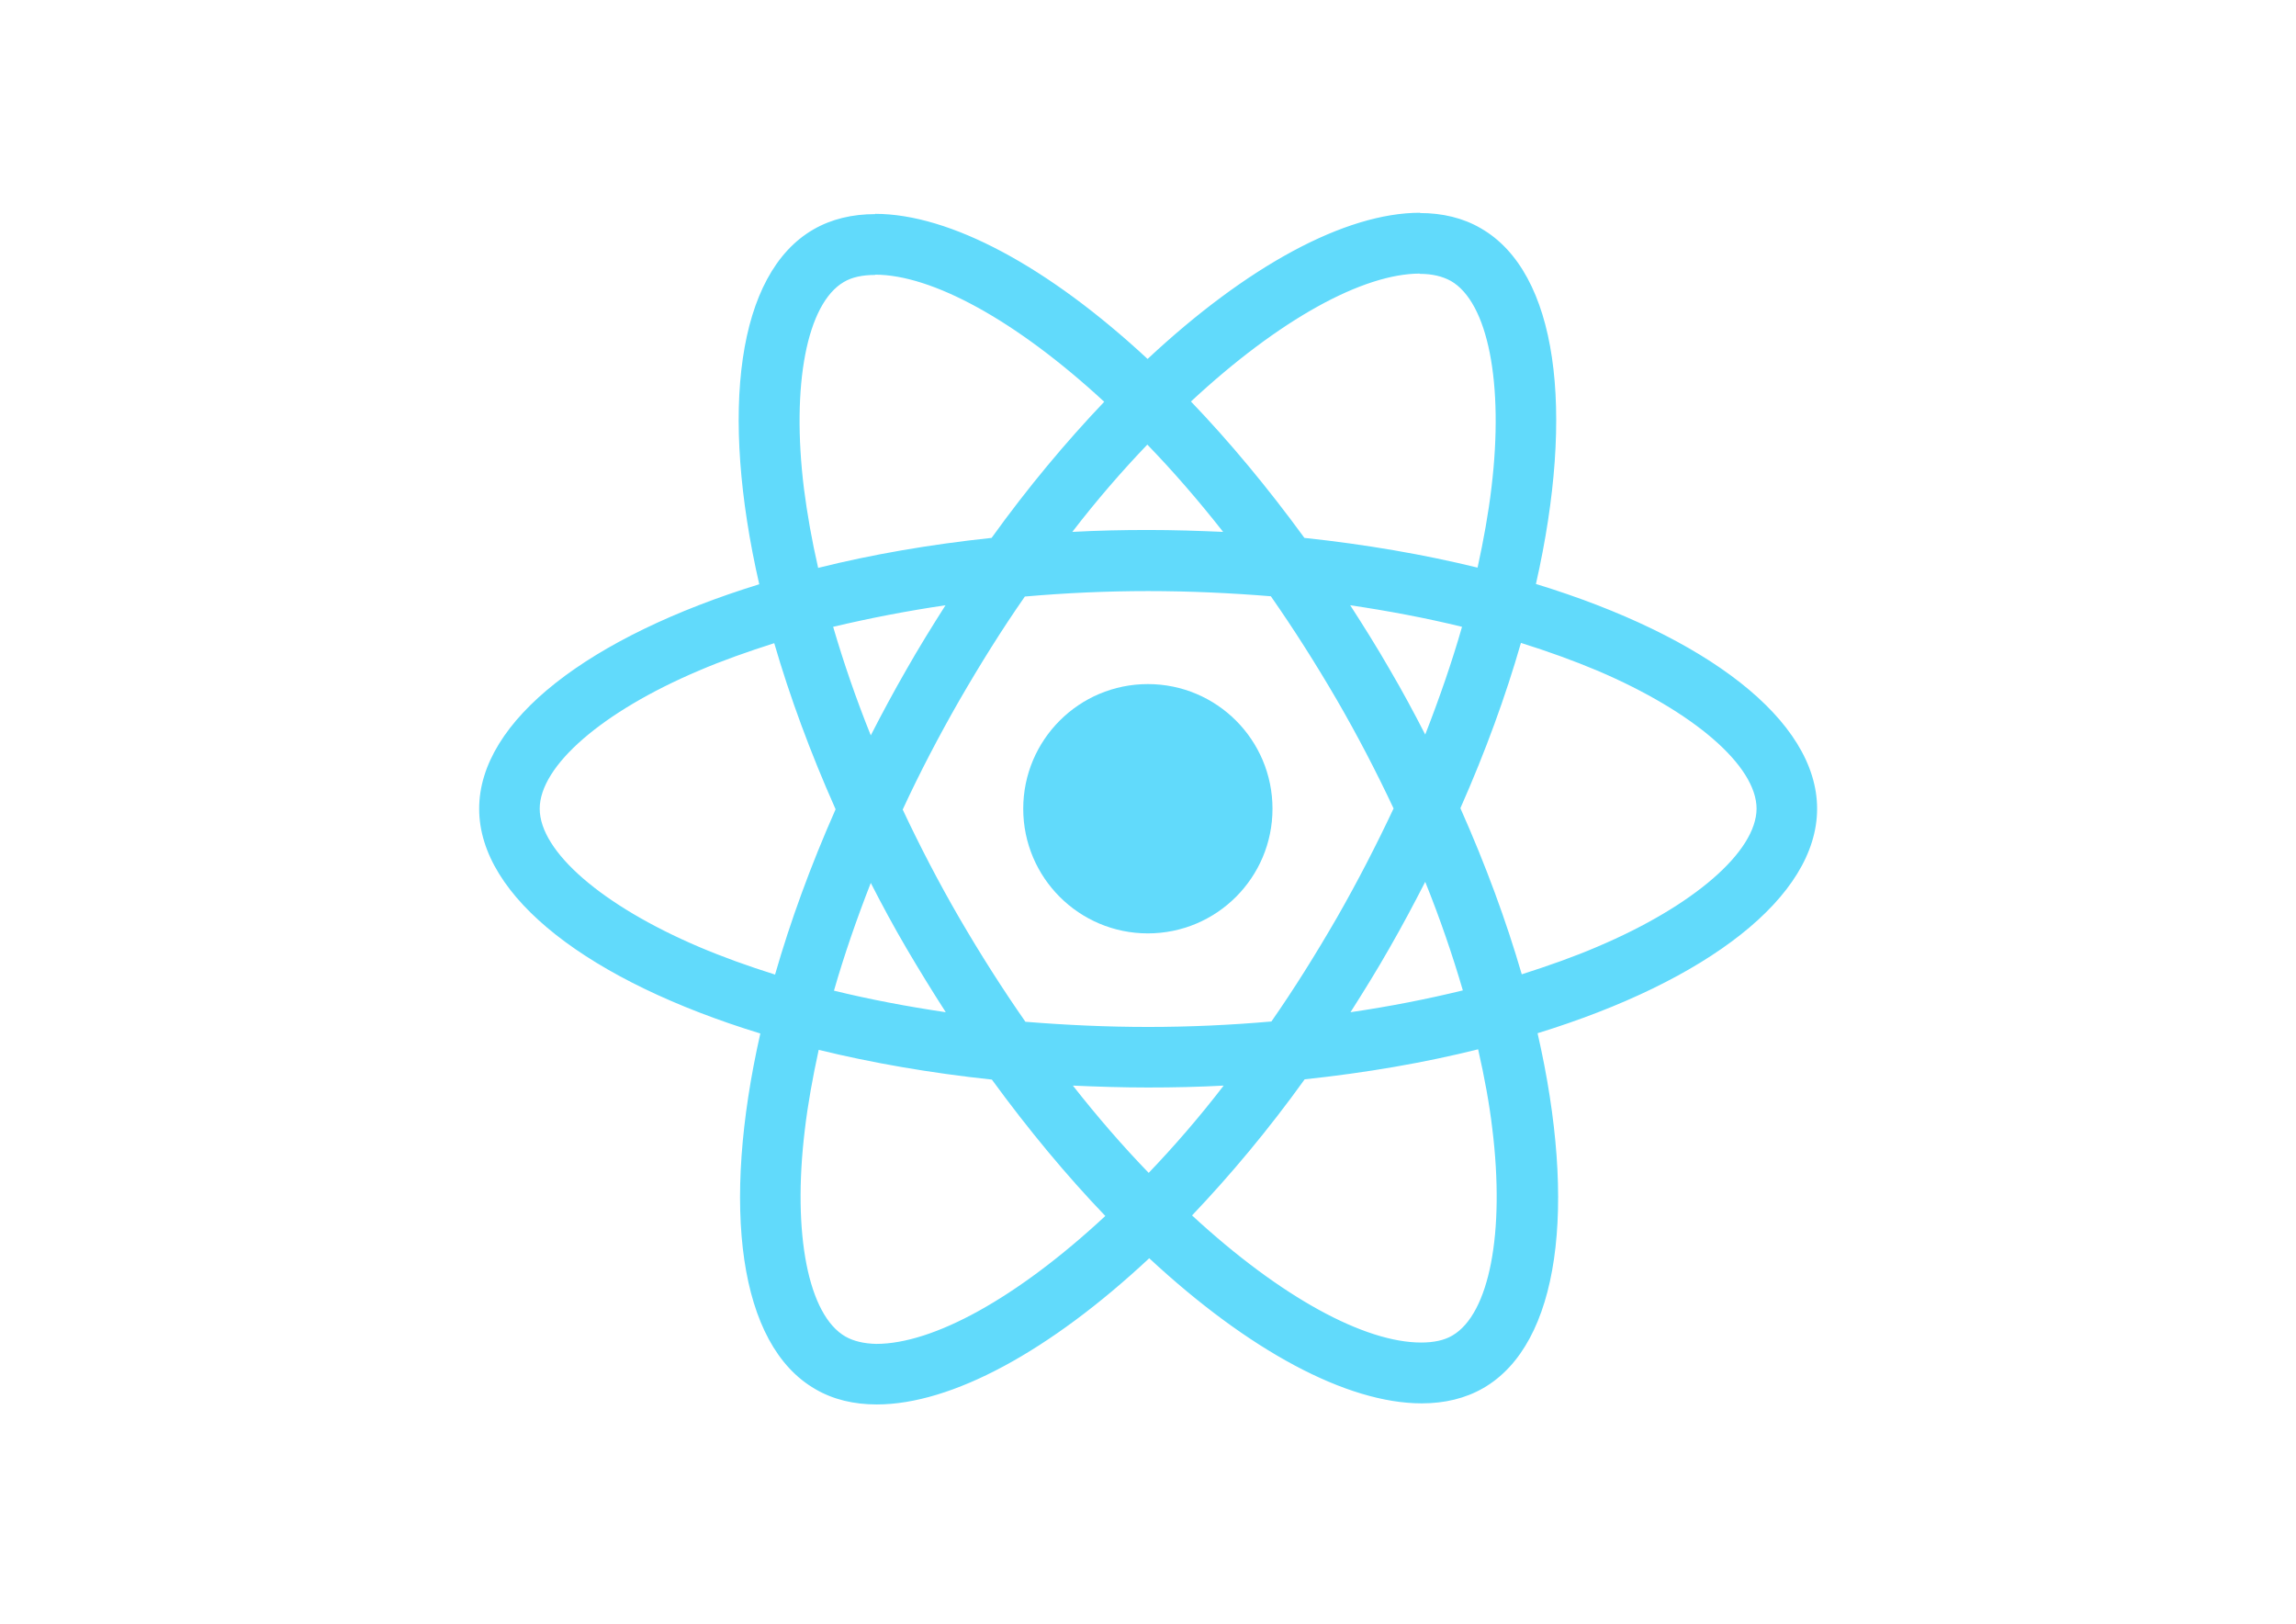
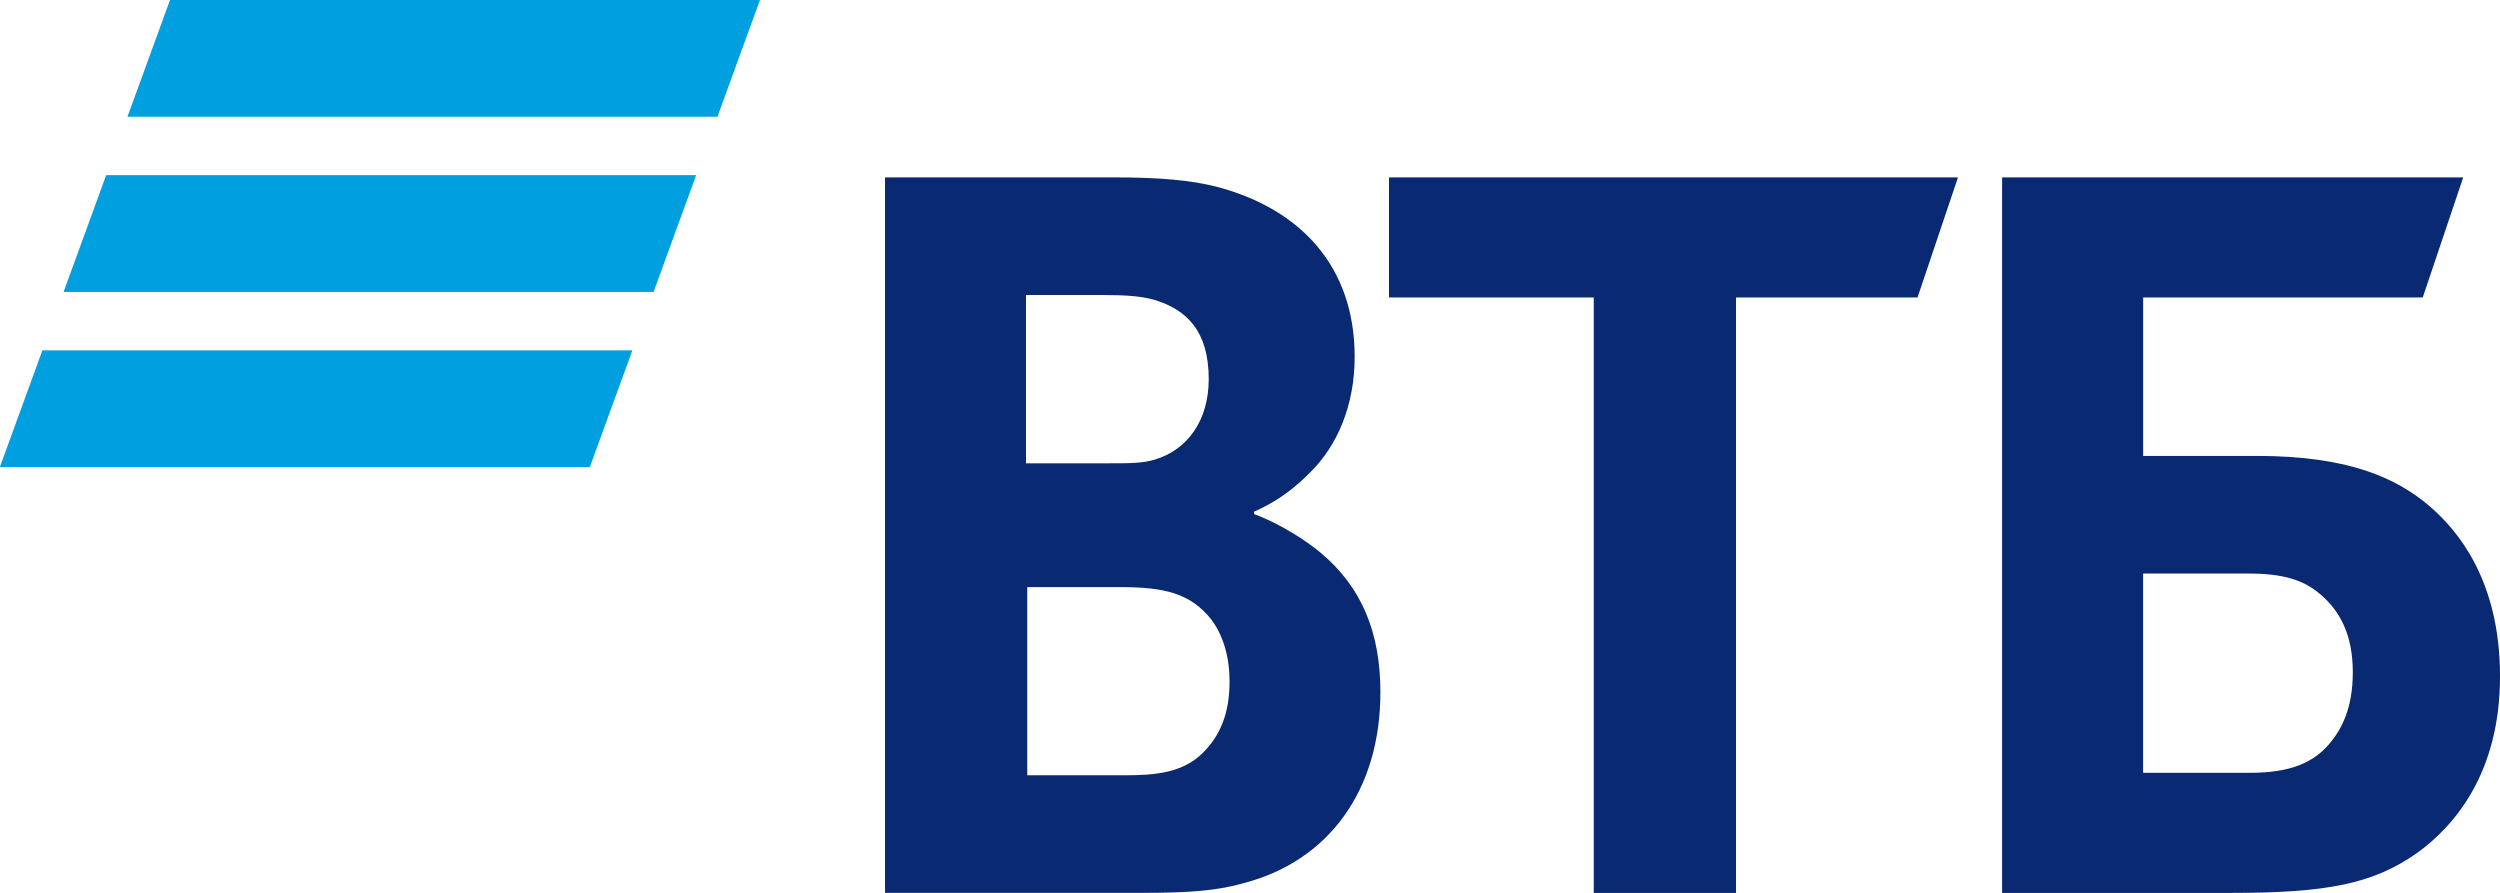
- <svg xmlns="http://www.w3.org/2000/svg" viewBox="0 0 841.9 595.3">
-   <g fill="#61DAFB">
-     <path d="M666.3 296.5c0-32.5-40.7-63.3-103.1-82.4 14.4-63.6 8-114.2-20.2-130.4-6.5-3.8-14.1-5.6-22.4-5.6v22.3c4.6 0 8.3.9 11.4 2.6 13.6 7.8 19.5 37.5 14.9 75.7-1.1 9.4-2.9 19.3-5.1 29.4-19.6-4.8-41-8.5-63.5-10.9-13.5-18.5-27.5-35.3-41.6-50 32.6-30.3 63.2-46.9 84-46.9V78c-27.5 0-63.5 19.6-99.9 53.6-36.4-33.8-72.4-53.2-99.9-53.2v22.3c20.7 0 51.4 16.5 84 46.6-14 14.7-28 31.4-41.3 49.9-22.6 2.4-44 6.1-63.6 11-2.3-10-4-19.7-5.2-29-4.7-38.2 1.1-67.9 14.6-75.8 3-1.8 6.9-2.6 11.5-2.6V78.5c-8.4 0-16 1.8-22.6 5.6-28.1 16.2-34.4 66.7-19.9 130.1-62.2 19.2-102.7 49.9-102.7 82.3 0 32.5 40.7 63.3 103.1 82.4-14.4 63.6-8 114.2 20.2 130.4 6.5 3.8 14.1 5.6 22.5 5.6 27.5 0 63.5-19.6 99.9-53.6 36.4 33.8 72.4 53.2 99.9 53.2 8.4 0 16-1.8 22.6-5.6 28.1-16.2 34.4-66.7 19.9-130.1 62-19.1 102.5-49.9 102.5-82.3zm-130.2-66.7c-3.7 12.9-8.3 26.2-13.5 39.5-4.1-8-8.4-16-13.1-24-4.6-8-9.5-15.8-14.4-23.4 14.2 2.1 27.9 4.7 41 7.9zm-45.8 106.5c-7.8 13.5-15.8 26.3-24.1 38.2-14.9 1.3-30 2-45.2 2-15.1 0-30.2-.7-45-1.9-8.3-11.9-16.4-24.6-24.2-38-7.6-13.1-14.5-26.4-20.8-39.8 6.2-13.4 13.2-26.8 20.7-39.9 7.8-13.5 15.8-26.3 24.1-38.2 14.9-1.3 30-2 45.2-2 15.1 0 30.2.7 45 1.9 8.3 11.9 16.4 24.6 24.2 38 7.6 13.1 14.5 26.4 20.8 39.8-6.3 13.4-13.2 26.8-20.7 39.9zm32.3-13c5.4 13.4 10 26.8 13.8 39.8-13.1 3.2-26.9 5.9-41.2 8 4.9-7.7 9.8-15.6 14.4-23.7 4.6-8 8.9-16.1 13-24.1zM421.2 430c-9.3-9.6-18.6-20.3-27.8-32 9 .4 18.2.7 27.5.7 9.4 0 18.7-.2 27.8-.7-9 11.7-18.3 22.4-27.5 32zm-74.4-58.9c-14.2-2.1-27.9-4.7-41-7.9 3.7-12.9 8.3-26.2 13.5-39.5 4.1 8 8.4 16 13.1 24 4.7 8 9.5 15.8 14.4 23.4zM420.7 163c9.3 9.6 18.6 20.3 27.8 32-9-.4-18.2-.7-27.5-.7-9.4 0-18.7.2-27.8.7 9-11.7 18.3-22.4 27.5-32zm-74 58.9c-4.9 7.7-9.8 15.6-14.4 23.7-4.6 8-8.9 16-13 24-5.4-13.4-10-26.8-13.8-39.8 13.1-3.1 26.9-5.8 41.2-7.9zm-90.5 125.2c-35.4-15.1-58.3-34.9-58.3-50.6 0-15.7 22.9-35.6 58.3-50.6 8.6-3.7 18-7 27.7-10.1 5.7 19.6 13.2 40 22.5 60.9-9.2 20.8-16.6 41.1-22.2 60.6-9.9-3.1-19.3-6.5-28-10.2zM310 490c-13.6-7.8-19.5-37.5-14.9-75.7 1.1-9.4 2.9-19.3 5.1-29.4 19.6 4.8 41 8.5 63.5 10.9 13.5 18.5 27.5 35.3 41.6 50-32.6 30.3-63.2 46.9-84 46.9-4.5-.1-8.3-1-11.3-2.7zm237.2-76.2c4.7 38.2-1.1 67.9-14.6 75.8-3 1.8-6.9 2.6-11.5 2.6-20.7 0-51.4-16.5-84-46.6 14-14.7 28-31.4 41.3-49.9 22.6-2.4 44-6.1 63.6-11 2.3 10.1 4.1 19.8 5.2 29.1zm38.5-66.7c-8.6 3.7-18 7-27.7 10.1-5.7-19.6-13.2-40-22.5-60.9 9.2-20.8 16.6-41.1 22.2-60.6 9.9 3.1 19.3 6.5 28.1 10.2 35.4 15.1 58.3 34.9 58.3 50.6-.1 15.7-23 35.6-58.4 50.6zM320.8 78.4z" />
-     <circle cx="420.9" cy="296.5" r="45.7" />
-     <path d="M520.5 78.1z" />
-   </g>
+ <svg xmlns="http://www.w3.org/2000/svg" viewBox="0 0 98 35" width="98" height="35">
+   <path fill="#009fdf" d="M6.665-0.002l-1.669 4.579h23.127l1.669-4.579h-23.127zM4.162 6.865l-1.669 4.578h23.127l1.669-4.578h-23.127zM1.663 13.732l-1.669 4.578h23.127l1.668-4.578h-23.126z" />
+   <path fill="#0a2973" d="M49.16 20.055v0.097c1.057 0.388 2.067 1.068 2.596 1.504 1.634 1.359 2.356 3.154 2.356 5.483 0 3.835-2.019 6.6-5.336 7.474-1.010 0.291-2.067 0.388-4.038 0.388h-10.045v-28.048h8.893c1.827 0 3.076 0.097 4.181 0.387 3.221 0.874 5.336 3.106 5.336 6.648 0 1.893-0.673 3.495-1.778 4.562-0.481 0.485-1.154 1.068-2.163 1.504zM40.268 23.015v7.376h3.846c1.153 0 2.211-0.097 2.98-0.825s1.105-1.65 1.105-2.863c0-0.921-0.241-1.795-0.721-2.426-0.817-1.019-1.827-1.262-3.557-1.262h-3.654zM40.219 18.162h3.125c0.961 0 1.442 0 1.922-0.145 1.299-0.389 2.116-1.552 2.116-3.154 0-1.892-0.865-2.718-2.116-3.105-0.529-0.146-1.057-0.194-2.115-0.194h-2.932v6.599zM62.475 35.002v-23.342h-8.027v-4.706h22.305l-1.586 4.706h-7.115v23.342h-5.576zM78.483 35.002v-28.048h18.075l-1.586 4.706h-10.96v6.212h4.471c3.605 0 5.48 0.874 6.778 1.989 1.010 0.874 2.74 2.814 2.74 6.649 0 3.785-1.778 5.871-3.269 6.939-1.73 1.212-3.557 1.553-7.259 1.553h-8.989zM84.011 30.294h4.182c1.586 0 2.547-0.388 3.22-1.262 0.336-0.436 0.817-1.214 0.817-2.669s-0.481-2.475-1.442-3.203c-0.576-0.436-1.346-0.678-2.644-0.678h-4.134v7.812z" />
</svg>
